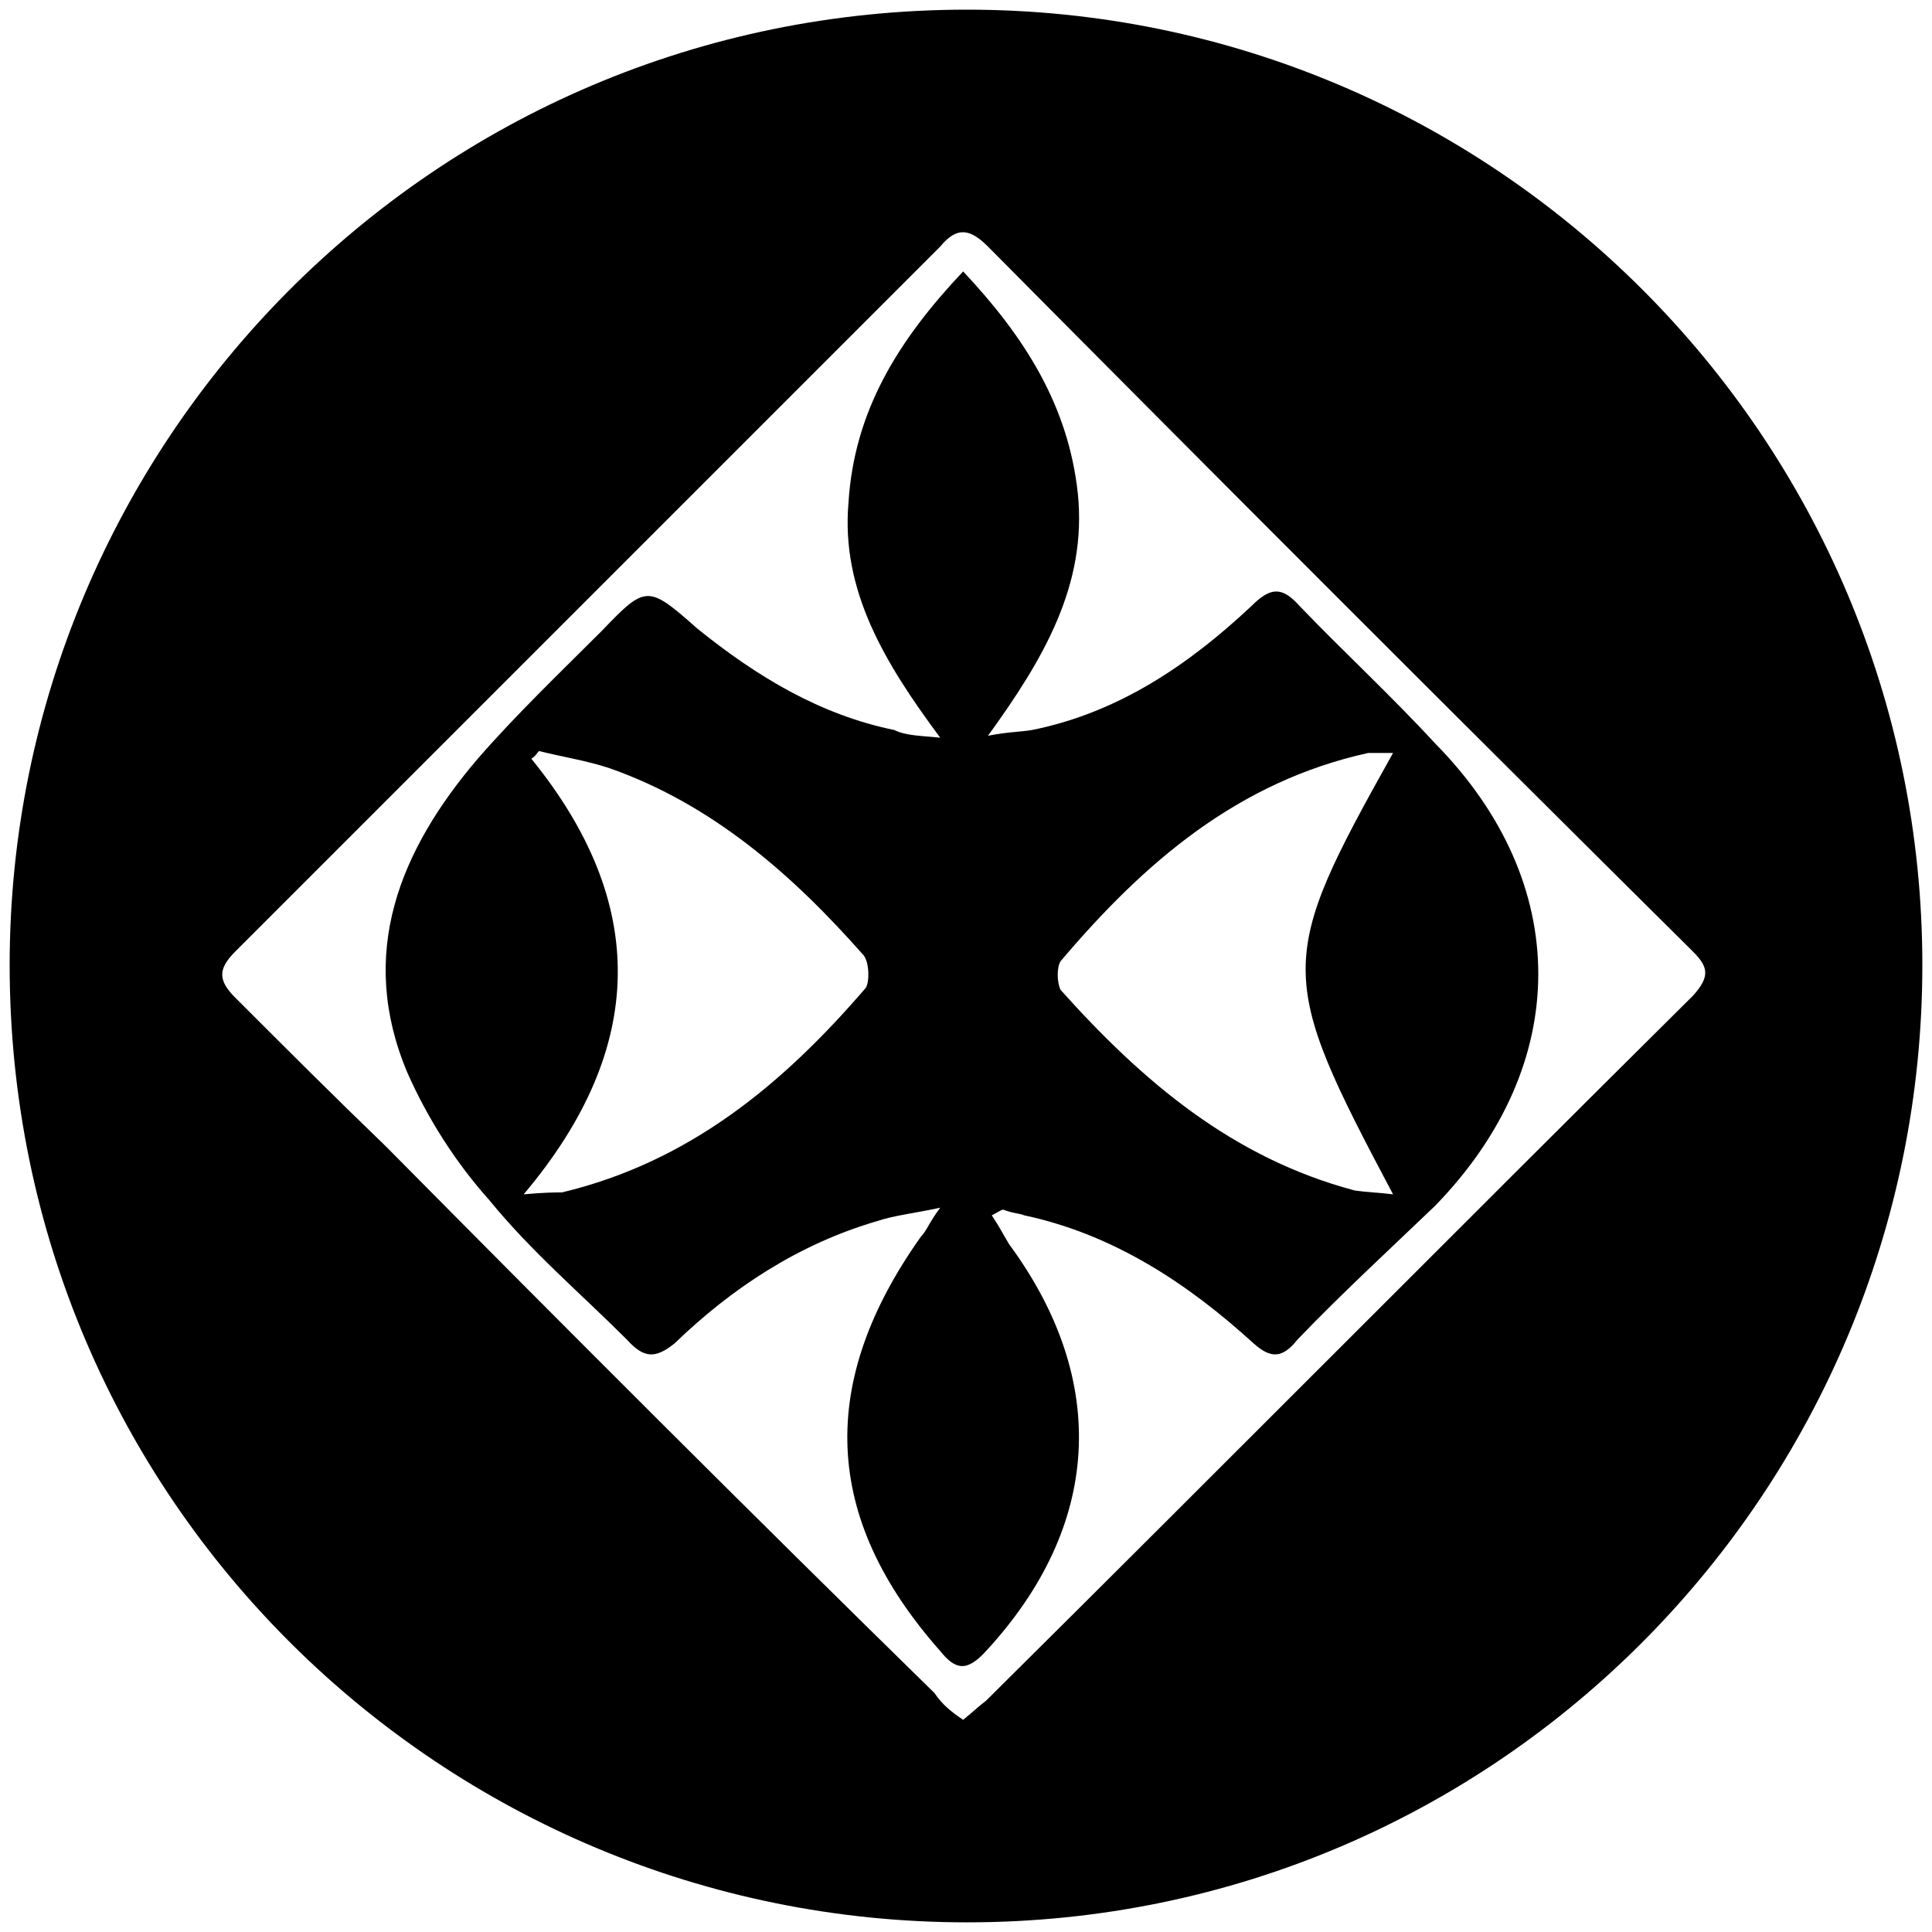
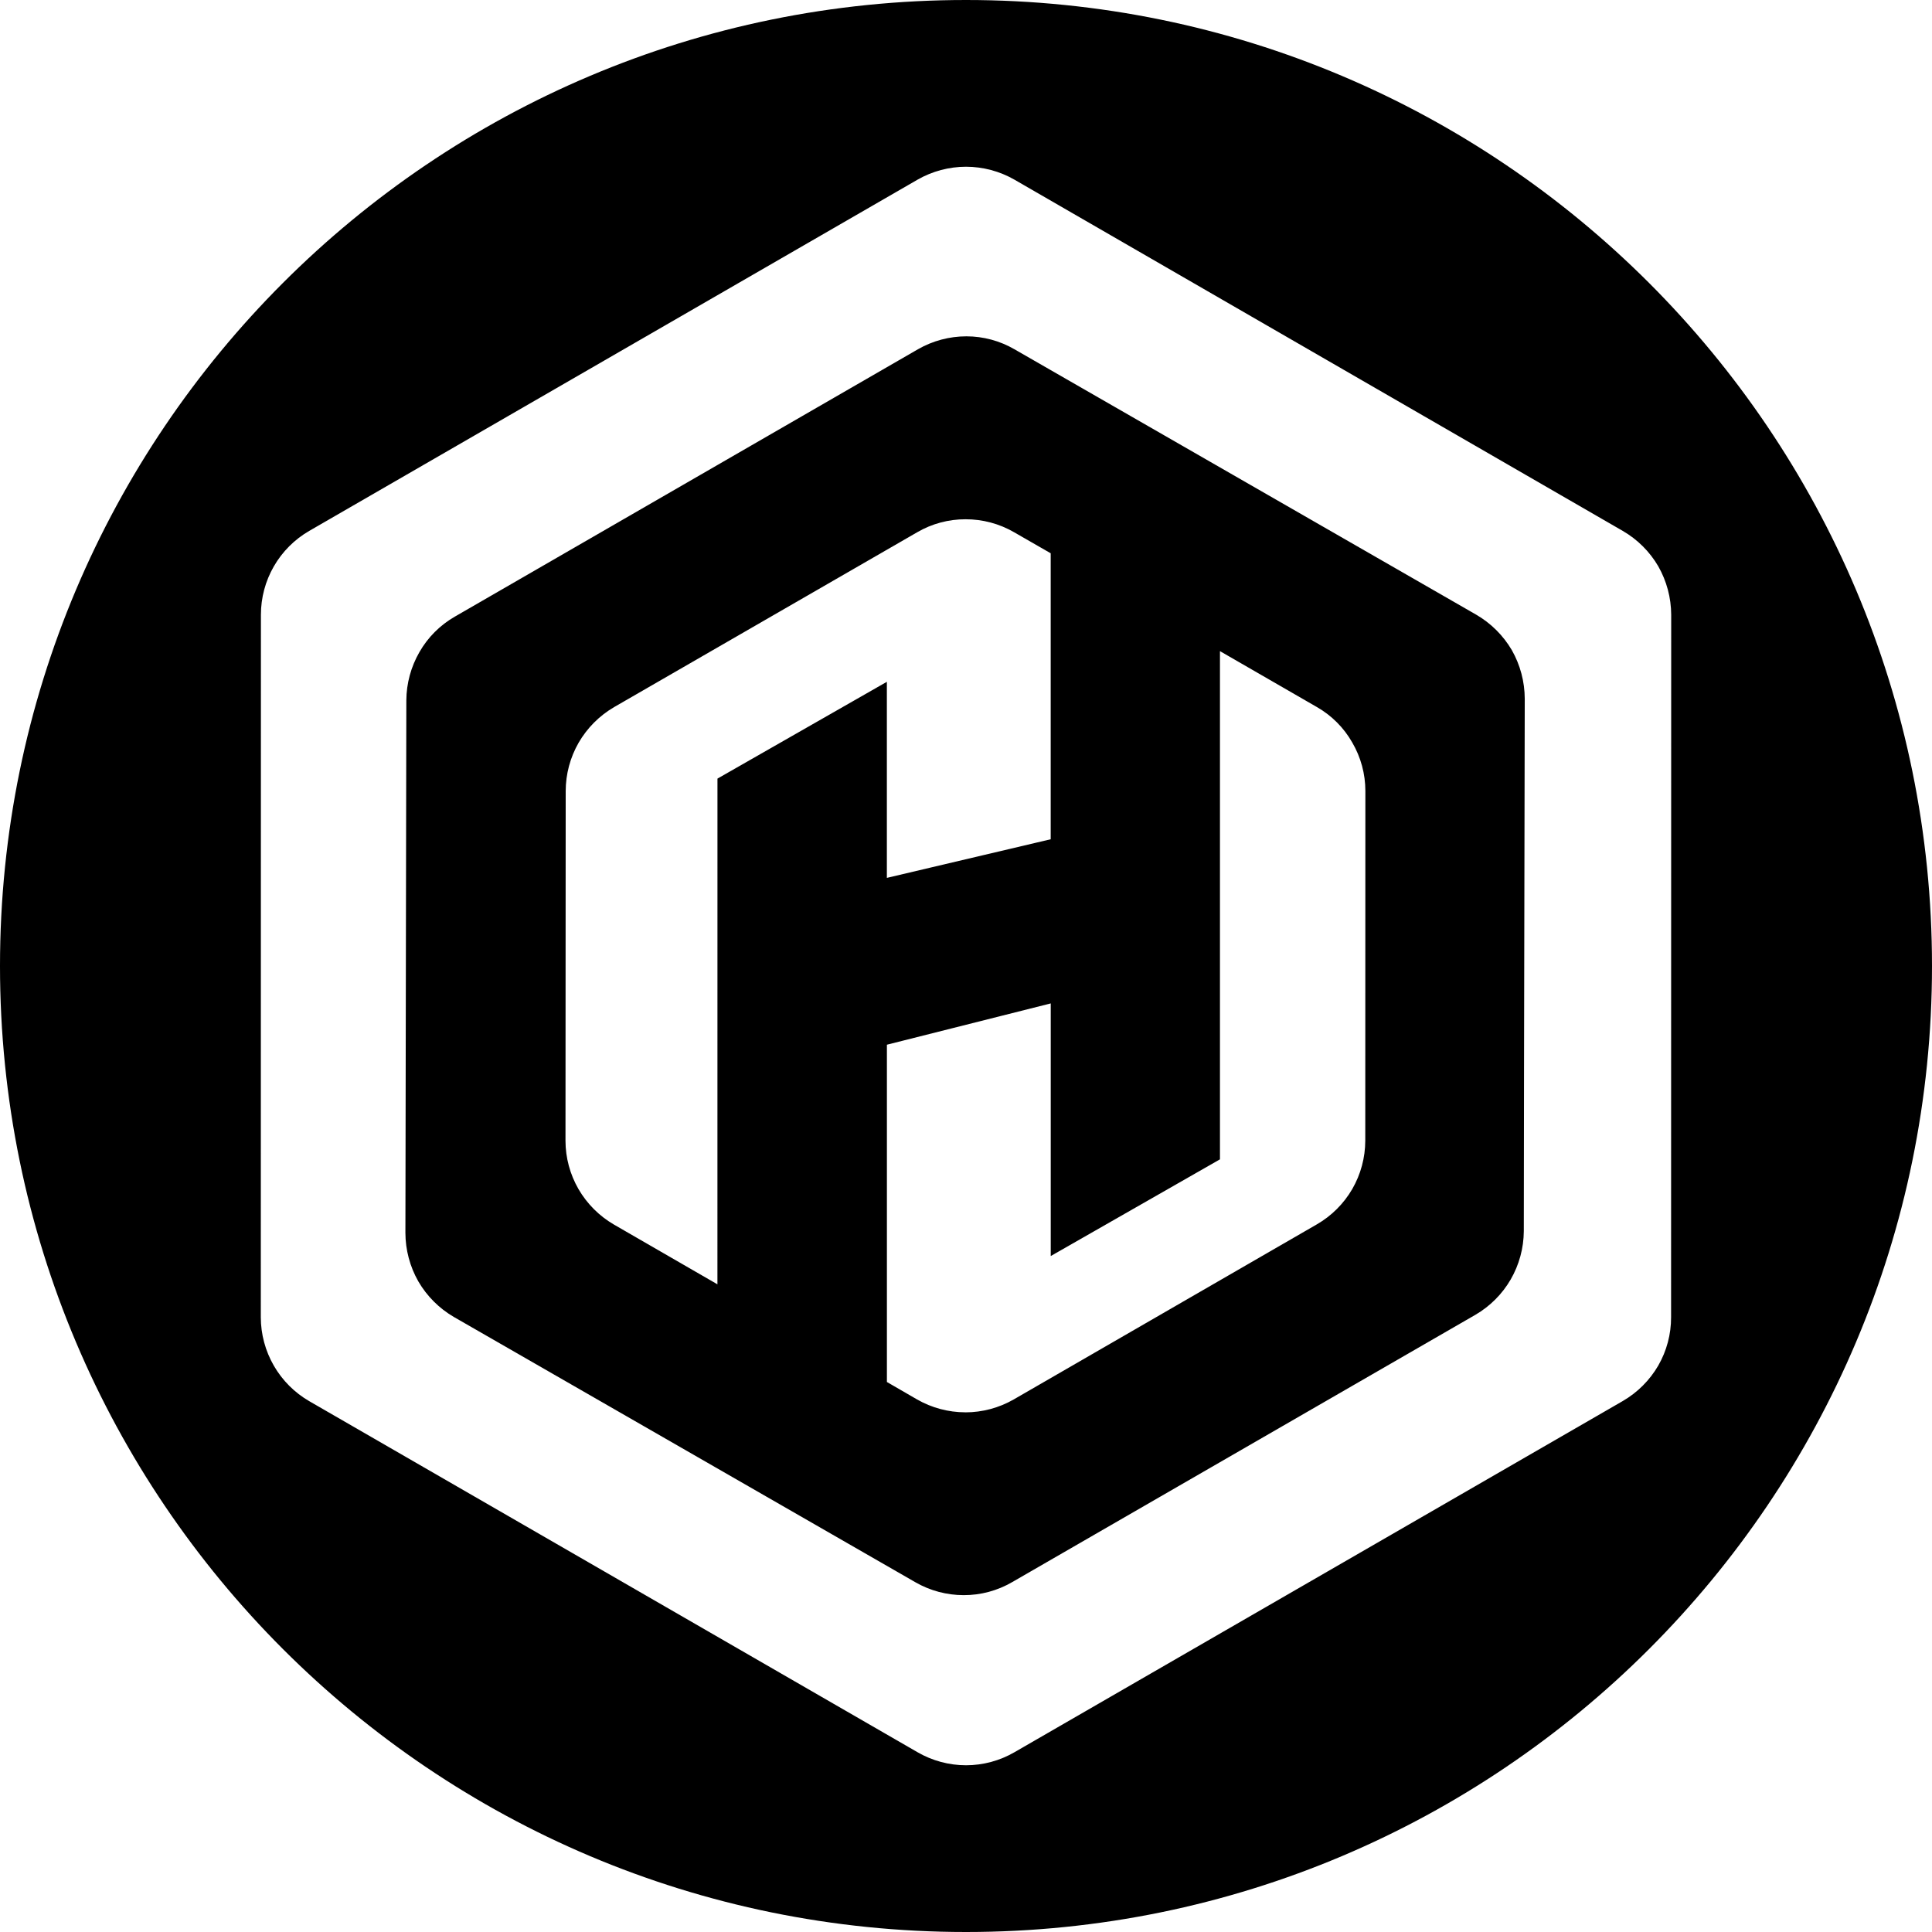
- <svg xmlns="http://www.w3.org/2000/svg" viewBox="0 0 1000 1000">
-   <path d="M500.496 995.003c275.935 0 494.507-224.506 494.507-495.496C995.003 226.54 773.464 5 500.496 5 223.572 5 5 229.506 5 499.507c0 276.924 224.506 495.496 495.496 495.496zM121.704 516.32c-8.901-8.9-8.901-14.835 0-23.736L486.65 127.638c8.901-10.88 15.824-8.901 24.725 0a63482.63 63482.63 0 0 0 364.947 364.946c7.912 7.912 8.9 12.857 0 22.747-122.638 121.65-243.298 243.298-365.936 364.947-3.956 2.967-6.923 5.934-11.868 9.89-5.934-3.956-10.879-7.912-14.835-13.846-95.934-93.957-189.89-187.913-283.847-282.859-26.704-25.714-52.418-51.428-78.132-77.143zm89.011 38.572c10.88 24.725 25.714 47.473 42.528 66.264 21.758 26.703 47.472 48.462 71.209 72.198 8.9 9.89 14.835 9.89 24.725 1.978 29.67-28.681 64.286-51.429 104.835-63.297 8.902-2.967 18.792-3.956 32.638-6.923-5.934 7.912-6.923 11.868-9.89 14.835-53.407 75.165-51.429 145.385 9.89 214.616 7.912 9.89 13.846 10.88 23.736 0 59.341-64.286 64.286-139.45 11.868-210.66-2.967-4.945-4.945-8.9-8.9-14.835 1.977-.989 4.944-2.967 5.933-2.967 4.946 1.978 8.902 1.978 10.88 2.967 46.483 9.89 85.055 35.605 118.681 66.264 8.901 7.912 14.836 7.912 22.748-1.978 22.747-23.736 47.472-46.484 71.209-69.231 71.209-73.187 71.209-167.143 0-239.342-22.748-24.725-47.473-47.472-70.22-71.209-8.901-9.89-14.836-9.89-24.726 0-32.637 30.66-69.23 55.385-113.736 64.286-5.934.99-12.858.99-22.748 2.967 28.682-39.56 51.43-78.132 46.484-125.604-4.945-45.495-27.692-81.1-59.34-114.726-33.627 35.604-56.375 72.198-59.342 119.67-3.956 45.495 18.792 83.078 47.473 121.65-9.89-.99-17.802-.99-23.736-3.957-38.572-7.912-71.21-27.692-101.869-52.417-25.714-22.748-26.703-22.748-49.45.989-21.759 21.758-44.506 43.516-64.287 66.264-40.55 47.472-62.307 100.879-36.593 162.198zm60.33 63.297c64.286-76.154 64.286-151.32 3.956-225.495 1.978-.99 2.967-2.967 3.956-3.956 11.868 2.967 24.725 4.945 36.593 8.9 53.407 18.792 94.946 55.385 131.54 96.924 2.966 3.956 2.966 13.846.988 16.813-42.527 49.451-90.989 90-157.253 105.825-3.956 0-8.901 0-19.78.989zm277.913-105.825c-1.978-3.956-1.978-11.868 0-14.835 43.516-51.429 91.978-92.967 159.231-107.802h12.857c-60.33 107.802-60.33 114.725 0 228.462-7.912-.99-12.857-.99-19.78-1.978-63.297-16.813-109.78-56.374-152.308-103.847z" />
+ <svg xmlns="http://www.w3.org/2000/svg" id="a" viewBox="0 0 1000 1000">
+   <path d="M764.014,318.118l-238.885-137.31c-7.568-4.398-16.164-6.717-24.917-6.724-8.797,.004-17.438,2.308-25.071,6.685l-239.733,138.406c-7.619,4.373-13.937,10.699-18.298,18.325-4.394,7.604-6.731,16.218-6.792,25l-.482,275.607c.022,8.82,2.325,17.484,6.689,25.148,4.442,7.633,10.788,13.979,18.421,18.421l238.936,137.336c7.591,4.349,16.188,6.632,24.936,6.632,8.813,.02,17.475-2.309,25.089-6.744l239.733-138.349c7.582-4.407,13.888-10.715,18.292-18.299,4.388-7.606,6.729-16.219,6.789-25l.112-82.177,.375-193.376c-.026-8.836-2.326-17.517-6.69-25.199-4.479-7.621-10.855-13.953-18.504-18.382Zm-392.656,84.885l-.019,261.758-53.559-30.924c-7.603-4.422-13.924-10.746-18.344-18.35-4.401-7.612-6.727-16.249-6.74-25.041l.109-181.014c.016-8.774,2.32-17.394,6.688-25.003,4.417-7.627,10.741-13.973,18.35-18.421l156.913-90.523c7.59-4.418,16.218-6.735,25-6.711,8.806-.026,17.465,2.278,25.09,6.682l18.992,10.916v148.027l-84.798,19.989v-101.487l-87.683,50.103Zm335.306,187.385c-.017,8.798-2.336,17.44-6.734,25.061-4.417,7.596-10.745,13.903-18.356,18.295l-156.869,90.603c-7.609,4.368-16.226,6.673-25,6.685l-.07-.019c-8.773-.014-17.39-2.319-25-6.685l-15.574-9.014v-174.573l84.798-21.376v130.763l87.593-50.055V337.027l50.18,28.948c7.637,4.365,13.959,10.706,18.298,18.356,4.44,7.606,6.778,16.254,6.785,25.061l-.051,180.995ZM500,0C223.858,0,0,223.858,0,500s223.858,500,500,500,500-223.858,500-500S776.142,0,500,0Zm358.317,706.812c-4.421,7.607-10.75,13.931-18.356,18.35l-314.896,181.799c-7.613,4.408-16.255,6.731-25.051,6.737-8.812-.007-17.463-2.329-25.09-6.744l-314.9-181.738c-7.601-4.411-13.912-10.741-18.299-18.357-4.394-7.615-6.713-16.25-6.734-25.041l.058-363.618c-.002-8.789,2.3-17.421,6.682-25.039,4.385-7.615,10.696-13.943,18.299-18.35L474.93,92.986c7.642-4.371,16.287-6.675,25.09-6.685,8.785,.016,17.42,2.32,25.045,6.685l314.896,181.826c7.599,4.401,13.928,10.705,18.356,18.296,4.349,7.646,6.658,16.288,6.691,25.087l-.059,363.618c.026,8.771-2.263,17.394-6.632,25Z" />
</svg>
